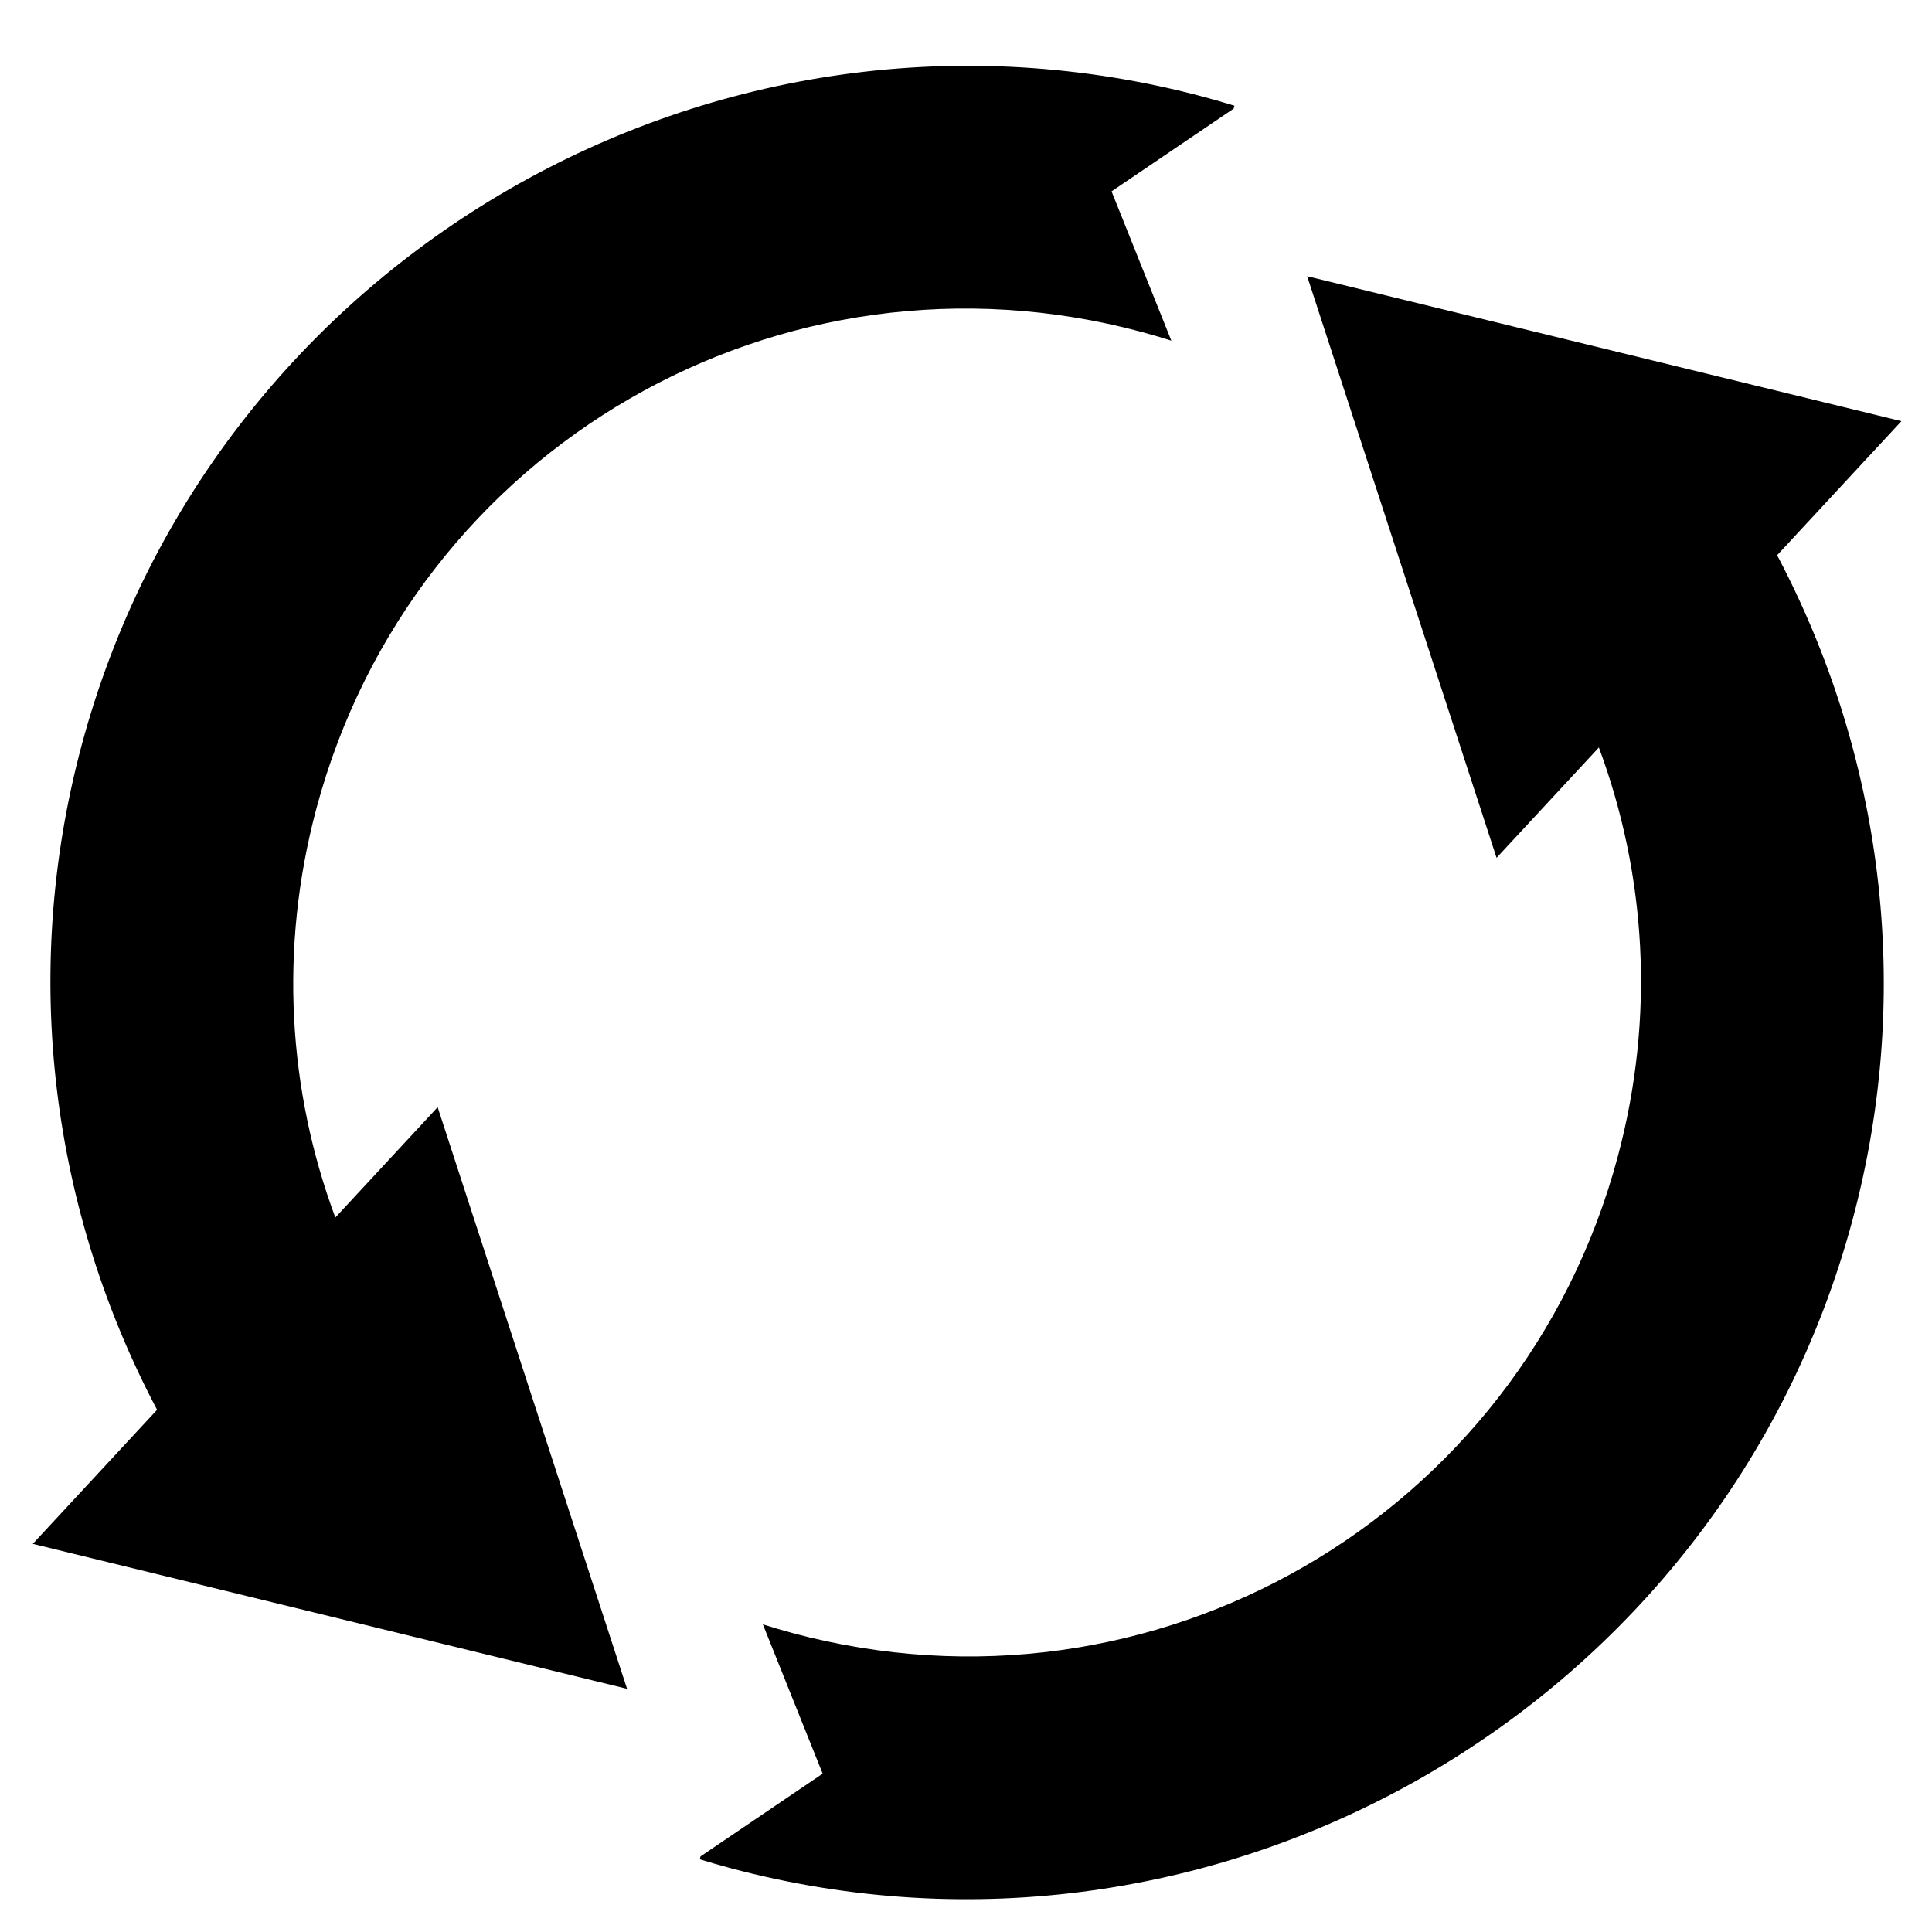
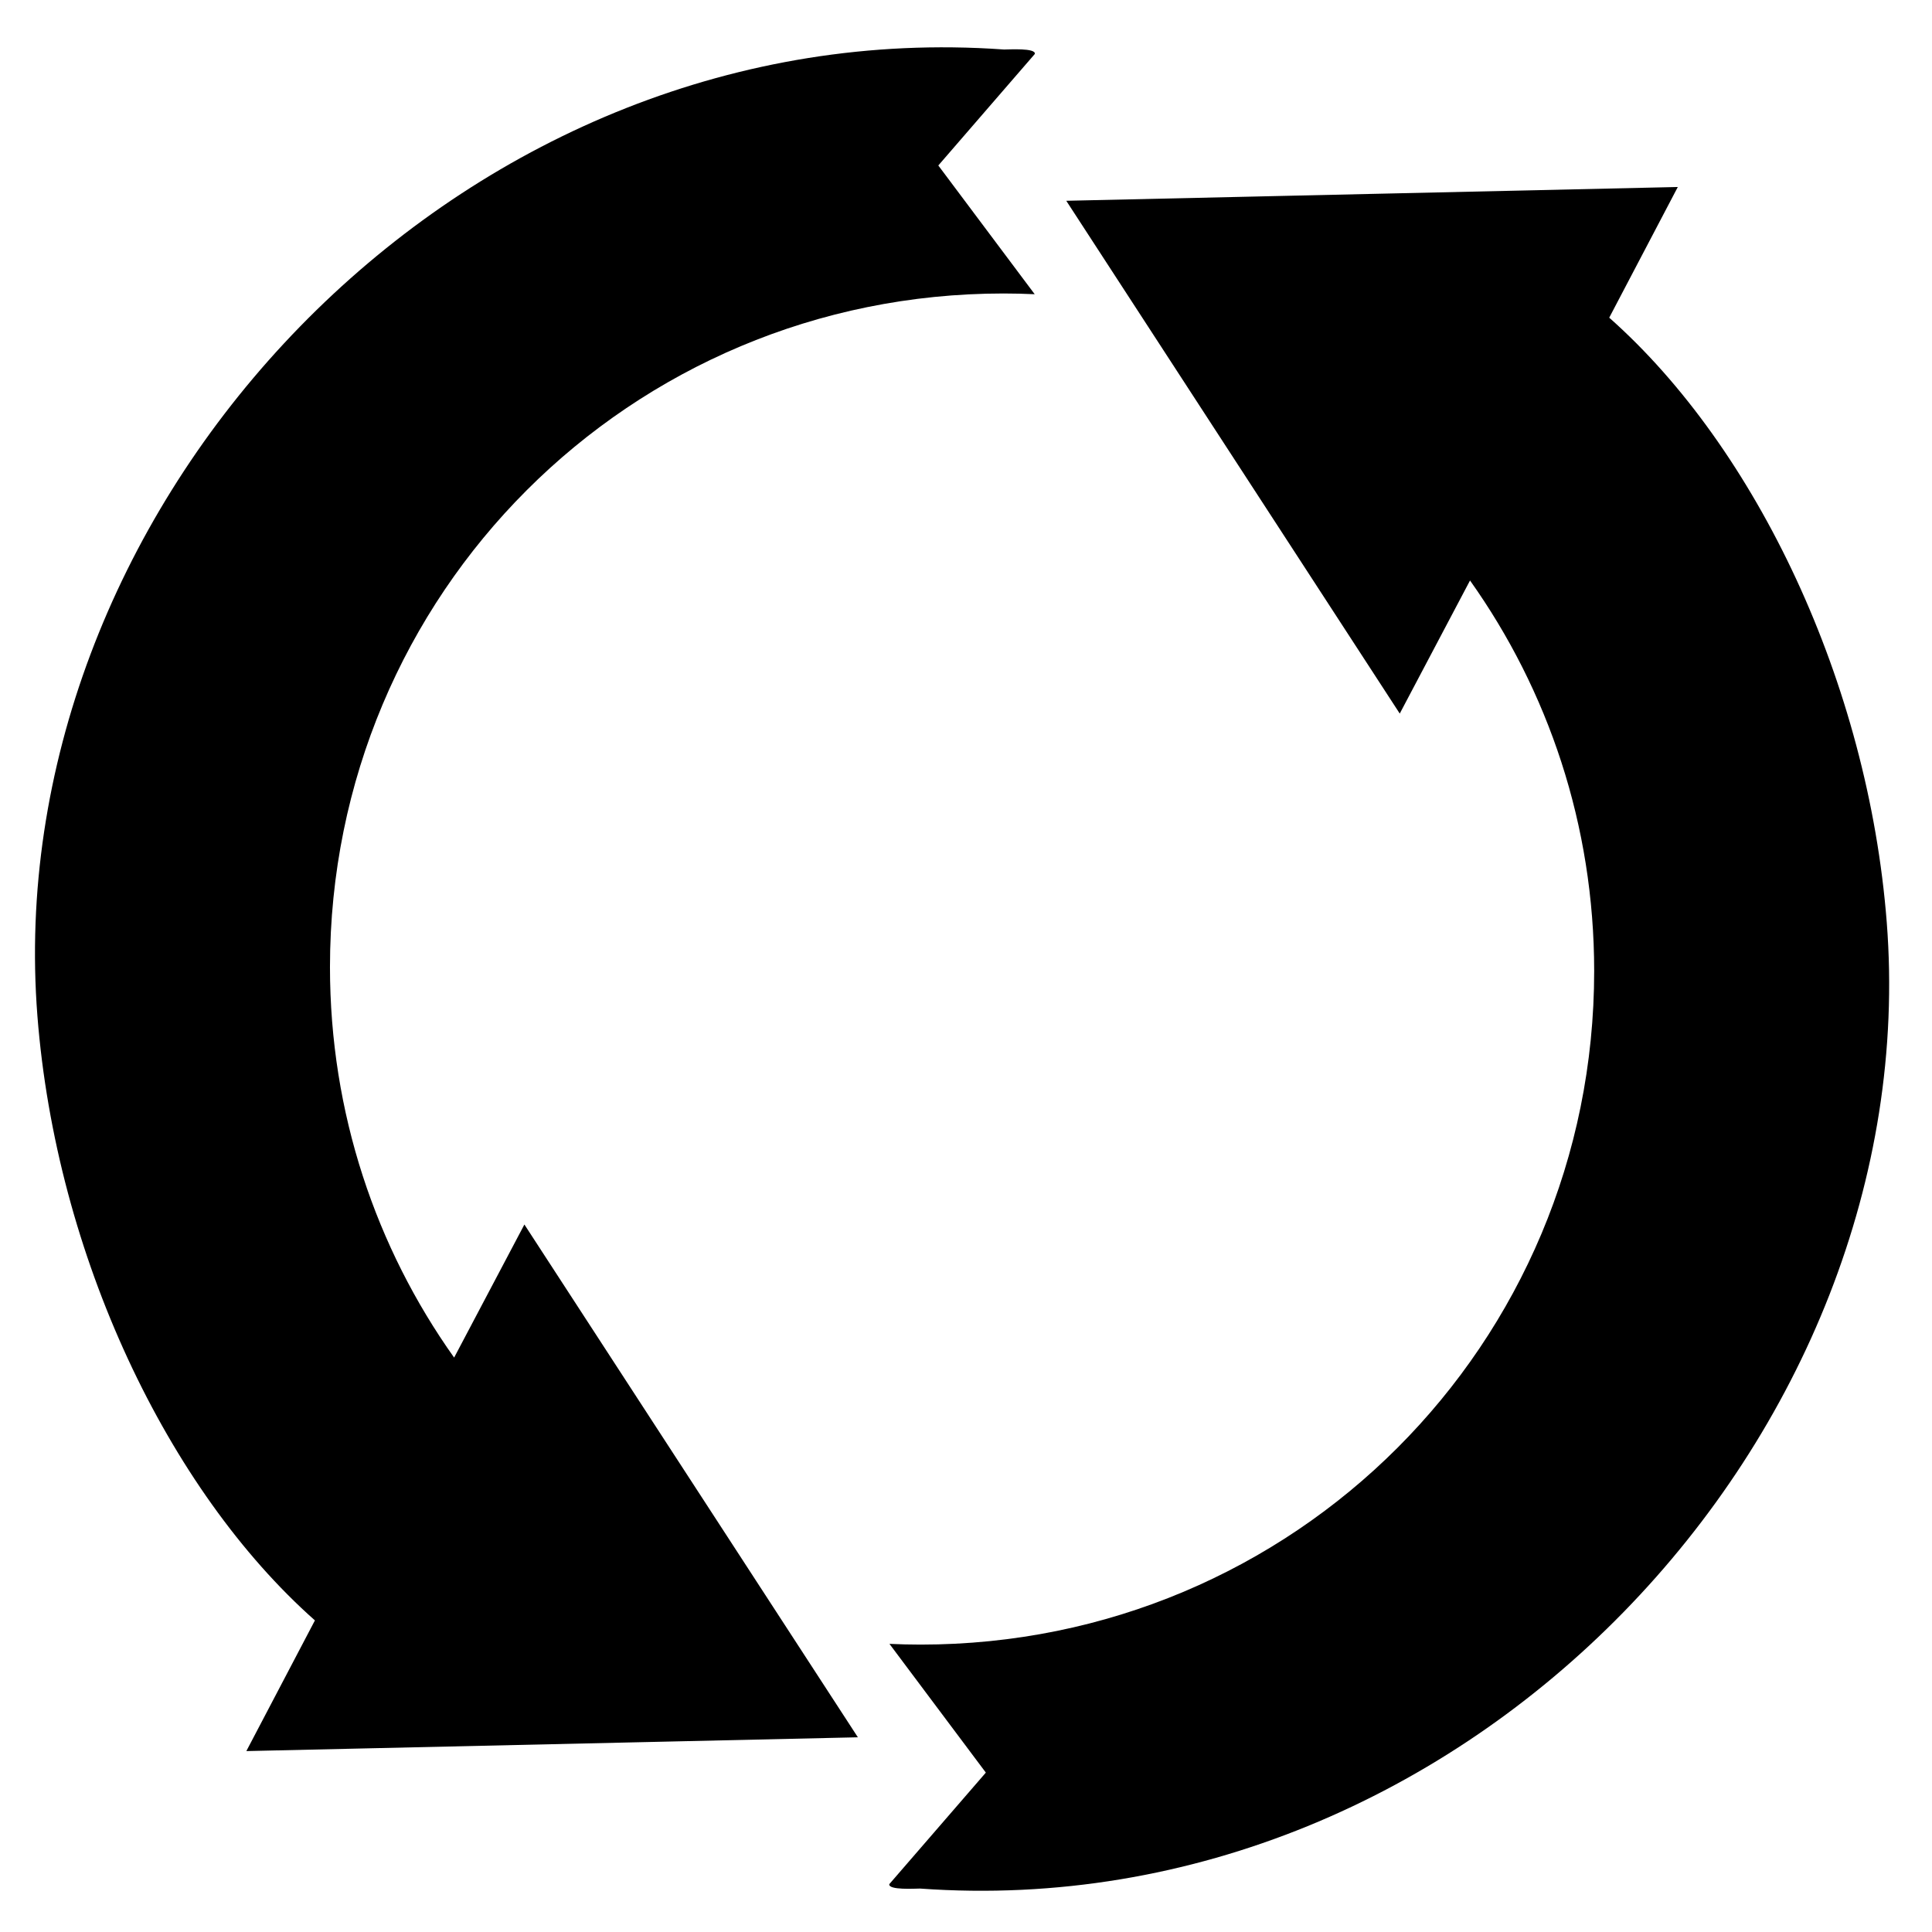
<svg xmlns="http://www.w3.org/2000/svg" viewBox="0 0 1000 1000" preserveAspectRatio="xMidYMid meet" version="1.1" id="svg8">
  <defs id="defs12" />
-   <path id="path3930" style="stroke-width:0.902" d="M 42.256,385.739 C 10.119,505.674 27.344,627.539 81.305,729.704 l -64.334,69.388 193.384,47.171 27.162,6.624 87.044,21.235 L 288.162,762.346 226.528,573.073 173.568,630.193 C 149.228,564.734 144.263,491.275 163.814,418.31 213.842,231.604 404.102,121.759 590.808,171.787 c 5.223,1.4 10.377,2.925 15.478,4.541 l -14.506,-36.23 -16.439,-41.053 26.446,-17.919 8.252,-5.594 28.506,-19.316 0.402,-1.5 C 633.797,53.147 628.619,51.63 623.38,50.227 370.978,-17.404 109.887,133.337 42.256,385.739 Z M 362.199,962.374 c 5.15,1.569 10.328,3.085 15.567,4.489 C 630.168,1034.494 891.26,883.753 958.891,631.351 991.027,511.415 973.802,389.551 919.841,287.385 l 64.334,-69.388 -193.384,-47.171 -27.162,-6.624 -87.044,-21.235 36.399,111.777 61.634,189.273 52.96,-57.12 c 24.34,65.459 29.305,138.919 9.754,211.883 -50.028,186.707 -240.288,296.551 -426.994,246.524 -5.223,-1.4 -10.377,-2.925 -15.478,-4.541 l 14.506,36.23 16.439,41.053 -26.446,17.919 -8.252,5.594 -28.506,19.316 z" />
+   <path id="path3525" style="stroke-width:0.902" d="M 493.297,24.52 C 221.762,21.248 -0.621,269.277 19.354,525.746 28.995,649.537 86.729,771.184 163.002,838.721 l -35.494,67.637 199.004,-4.488 27.951,-0.631 89.574,-2.018 -64.09,-98.547 -108.52,-166.871 -36.373,68.881 c -40.453,-56.929 -64.26,-126.601 -64.26,-202.139 0,-193.293 155.346,-348.639 348.639,-348.639 5.408,0 10.781,0.14 16.127,0.381 l -23.389,-31.24 -26.504,-35.4 20.906,-24.152 6.523,-7.539 22.535,-26.035 c 0.611,-3.196 -13.515,-2.289 -15.912,-2.291 -8.855,-0.637 -17.665,-1.004 -26.424,-1.109 z m 375.131,72.268 -199.004,4.488 -27.951,0.633 -89.574,2.016 64.09,98.547 108.52,166.873 36.373,-68.883 c 40.453,56.929 64.26,126.601 64.26,202.139 0,193.293 -155.346,348.639 -348.639,348.639 -5.408,0 -10.779,-0.14 -16.125,-0.381 l 23.387,31.242 26.504,35.398 -20.906,24.154 -6.523,7.539 -22.535,26.035 c -0.611,3.196 13.515,2.287 15.912,2.289 C 759.575,997.89 997.201,742.143 976.582,477.4 966.941,353.609 909.207,231.962 832.934,164.426 Z" />
</svg>
